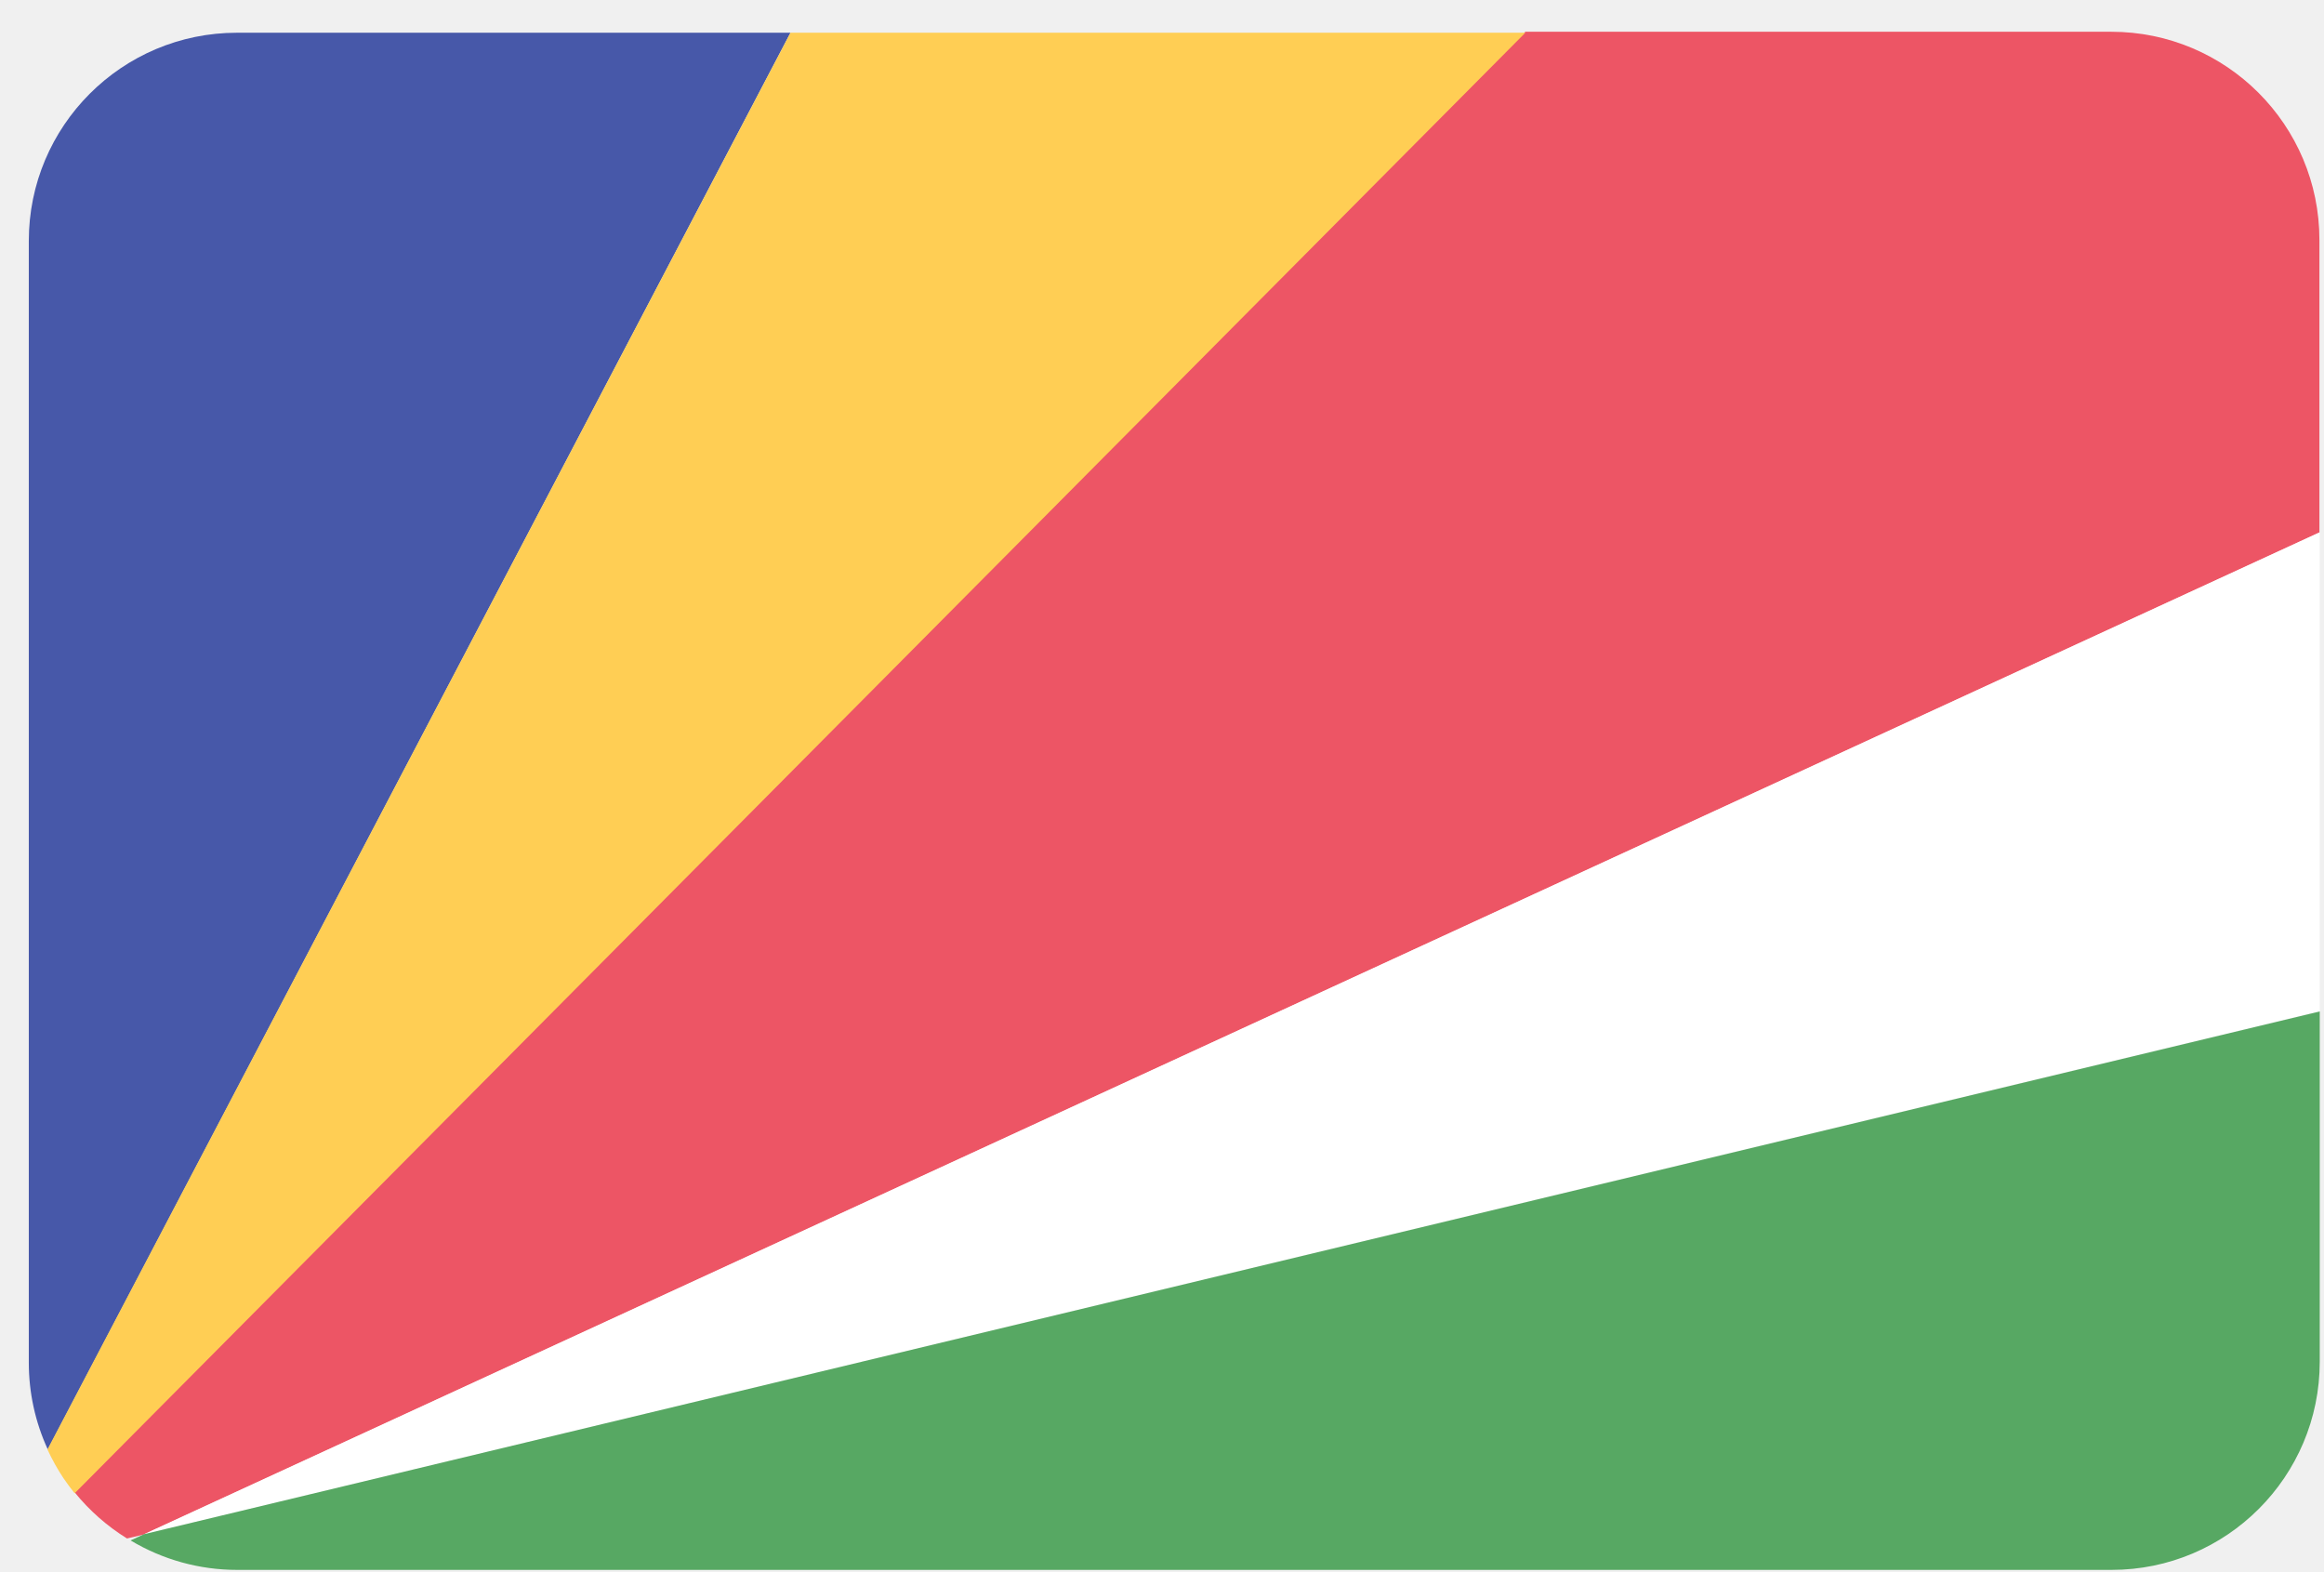
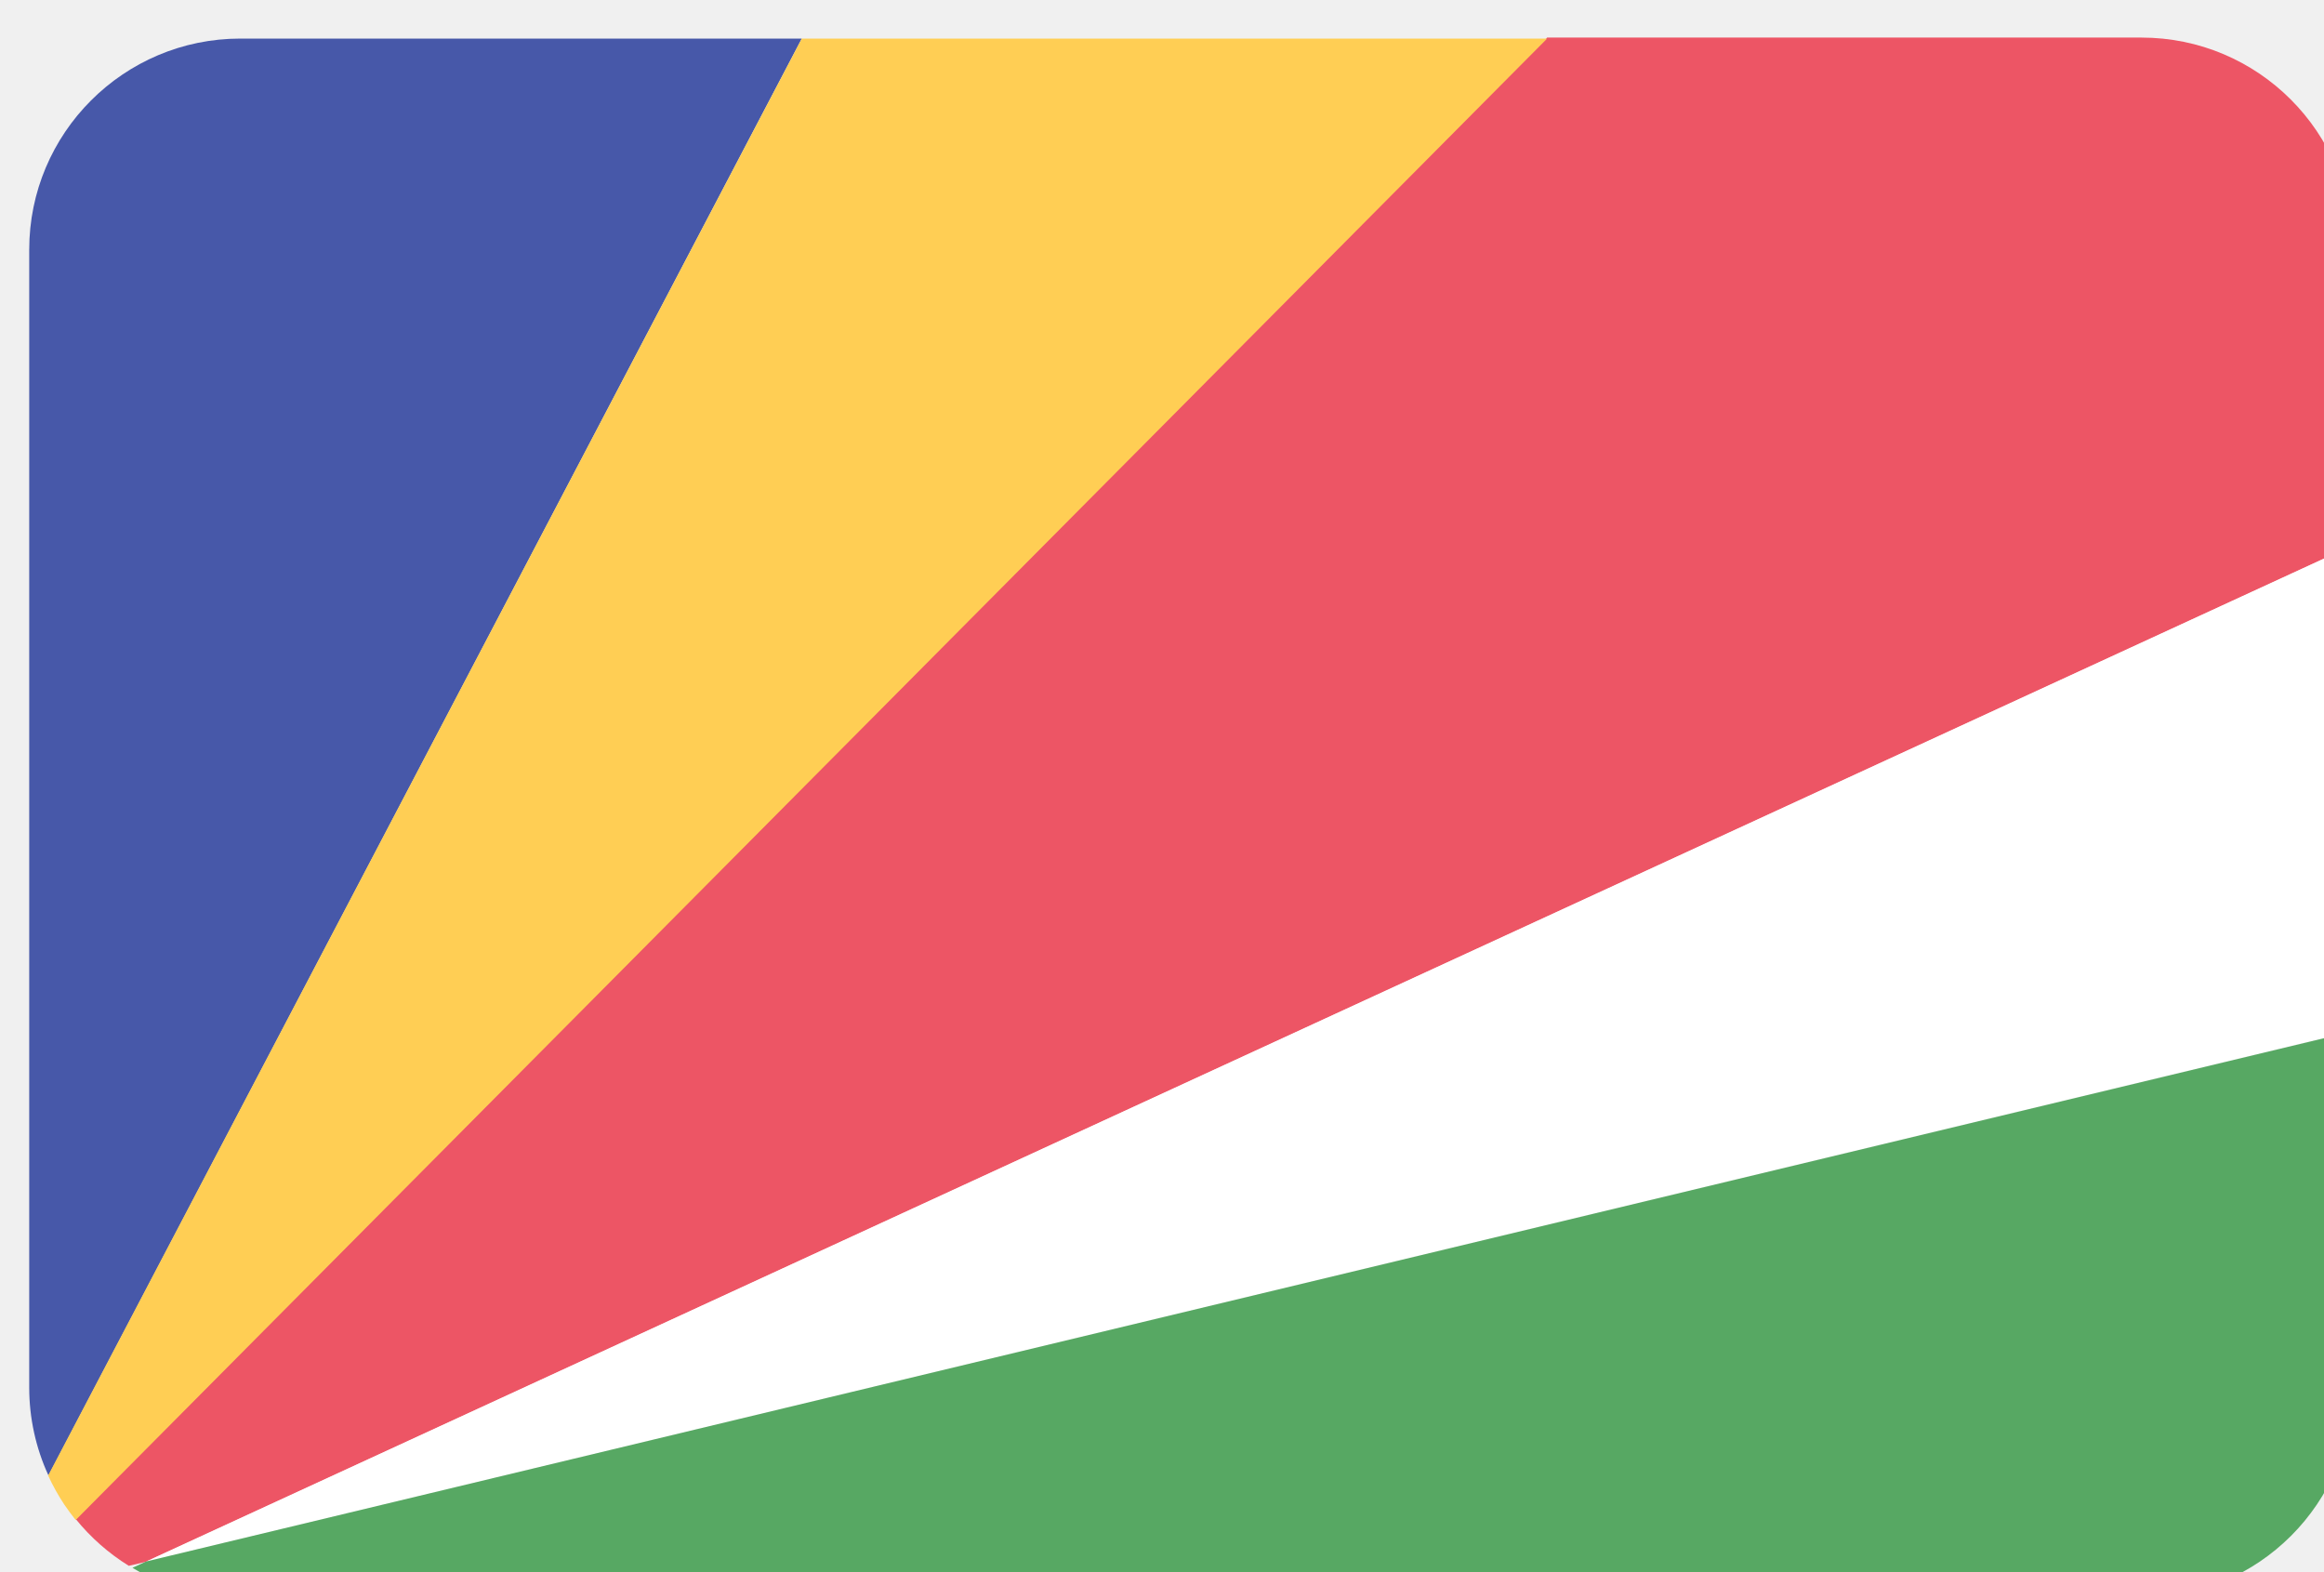
- <svg xmlns="http://www.w3.org/2000/svg" width="71" height="48">
+ <svg xmlns="http://www.w3.org/2000/svg" width="71" height="48" viewBox="0 0 70 47">
  <g fill-rule="nonzero" fill="none">
    <path d="M3.88 47l.51-.12 66.47-30.61V7.33A6.36 6.36 0 0 0 64.5.97H46.6L2.28 45.59A6.39 6.39 0 0 0 3.88 47z" fill="#ED5565" />
    <path d="M7.24 1A6.36 6.36 0 0 0 .88 7.36v34.27c0 .915.197 1.819.58 2.65L24.15 1H7.24z" fill="#4758A9" />
    <path d="M25.1 1h-.95L1.45 44.28c.14.306.304.6.49.88.11.16.22.31.34.46L46.6 1H25.1z" fill="#FFCE54" />
    <path fill="#FFF" d="M70.87 30.89V16.26L4.4 46.87z" />
    <path d="M4.4 46.87l-.41.19a6.32 6.32 0 0 0 3.25.9h57.27a6.36 6.36 0 0 0 6.36-6.36V30.9L4.4 46.87z" fill="#57A863" />
  </g>
</svg>
